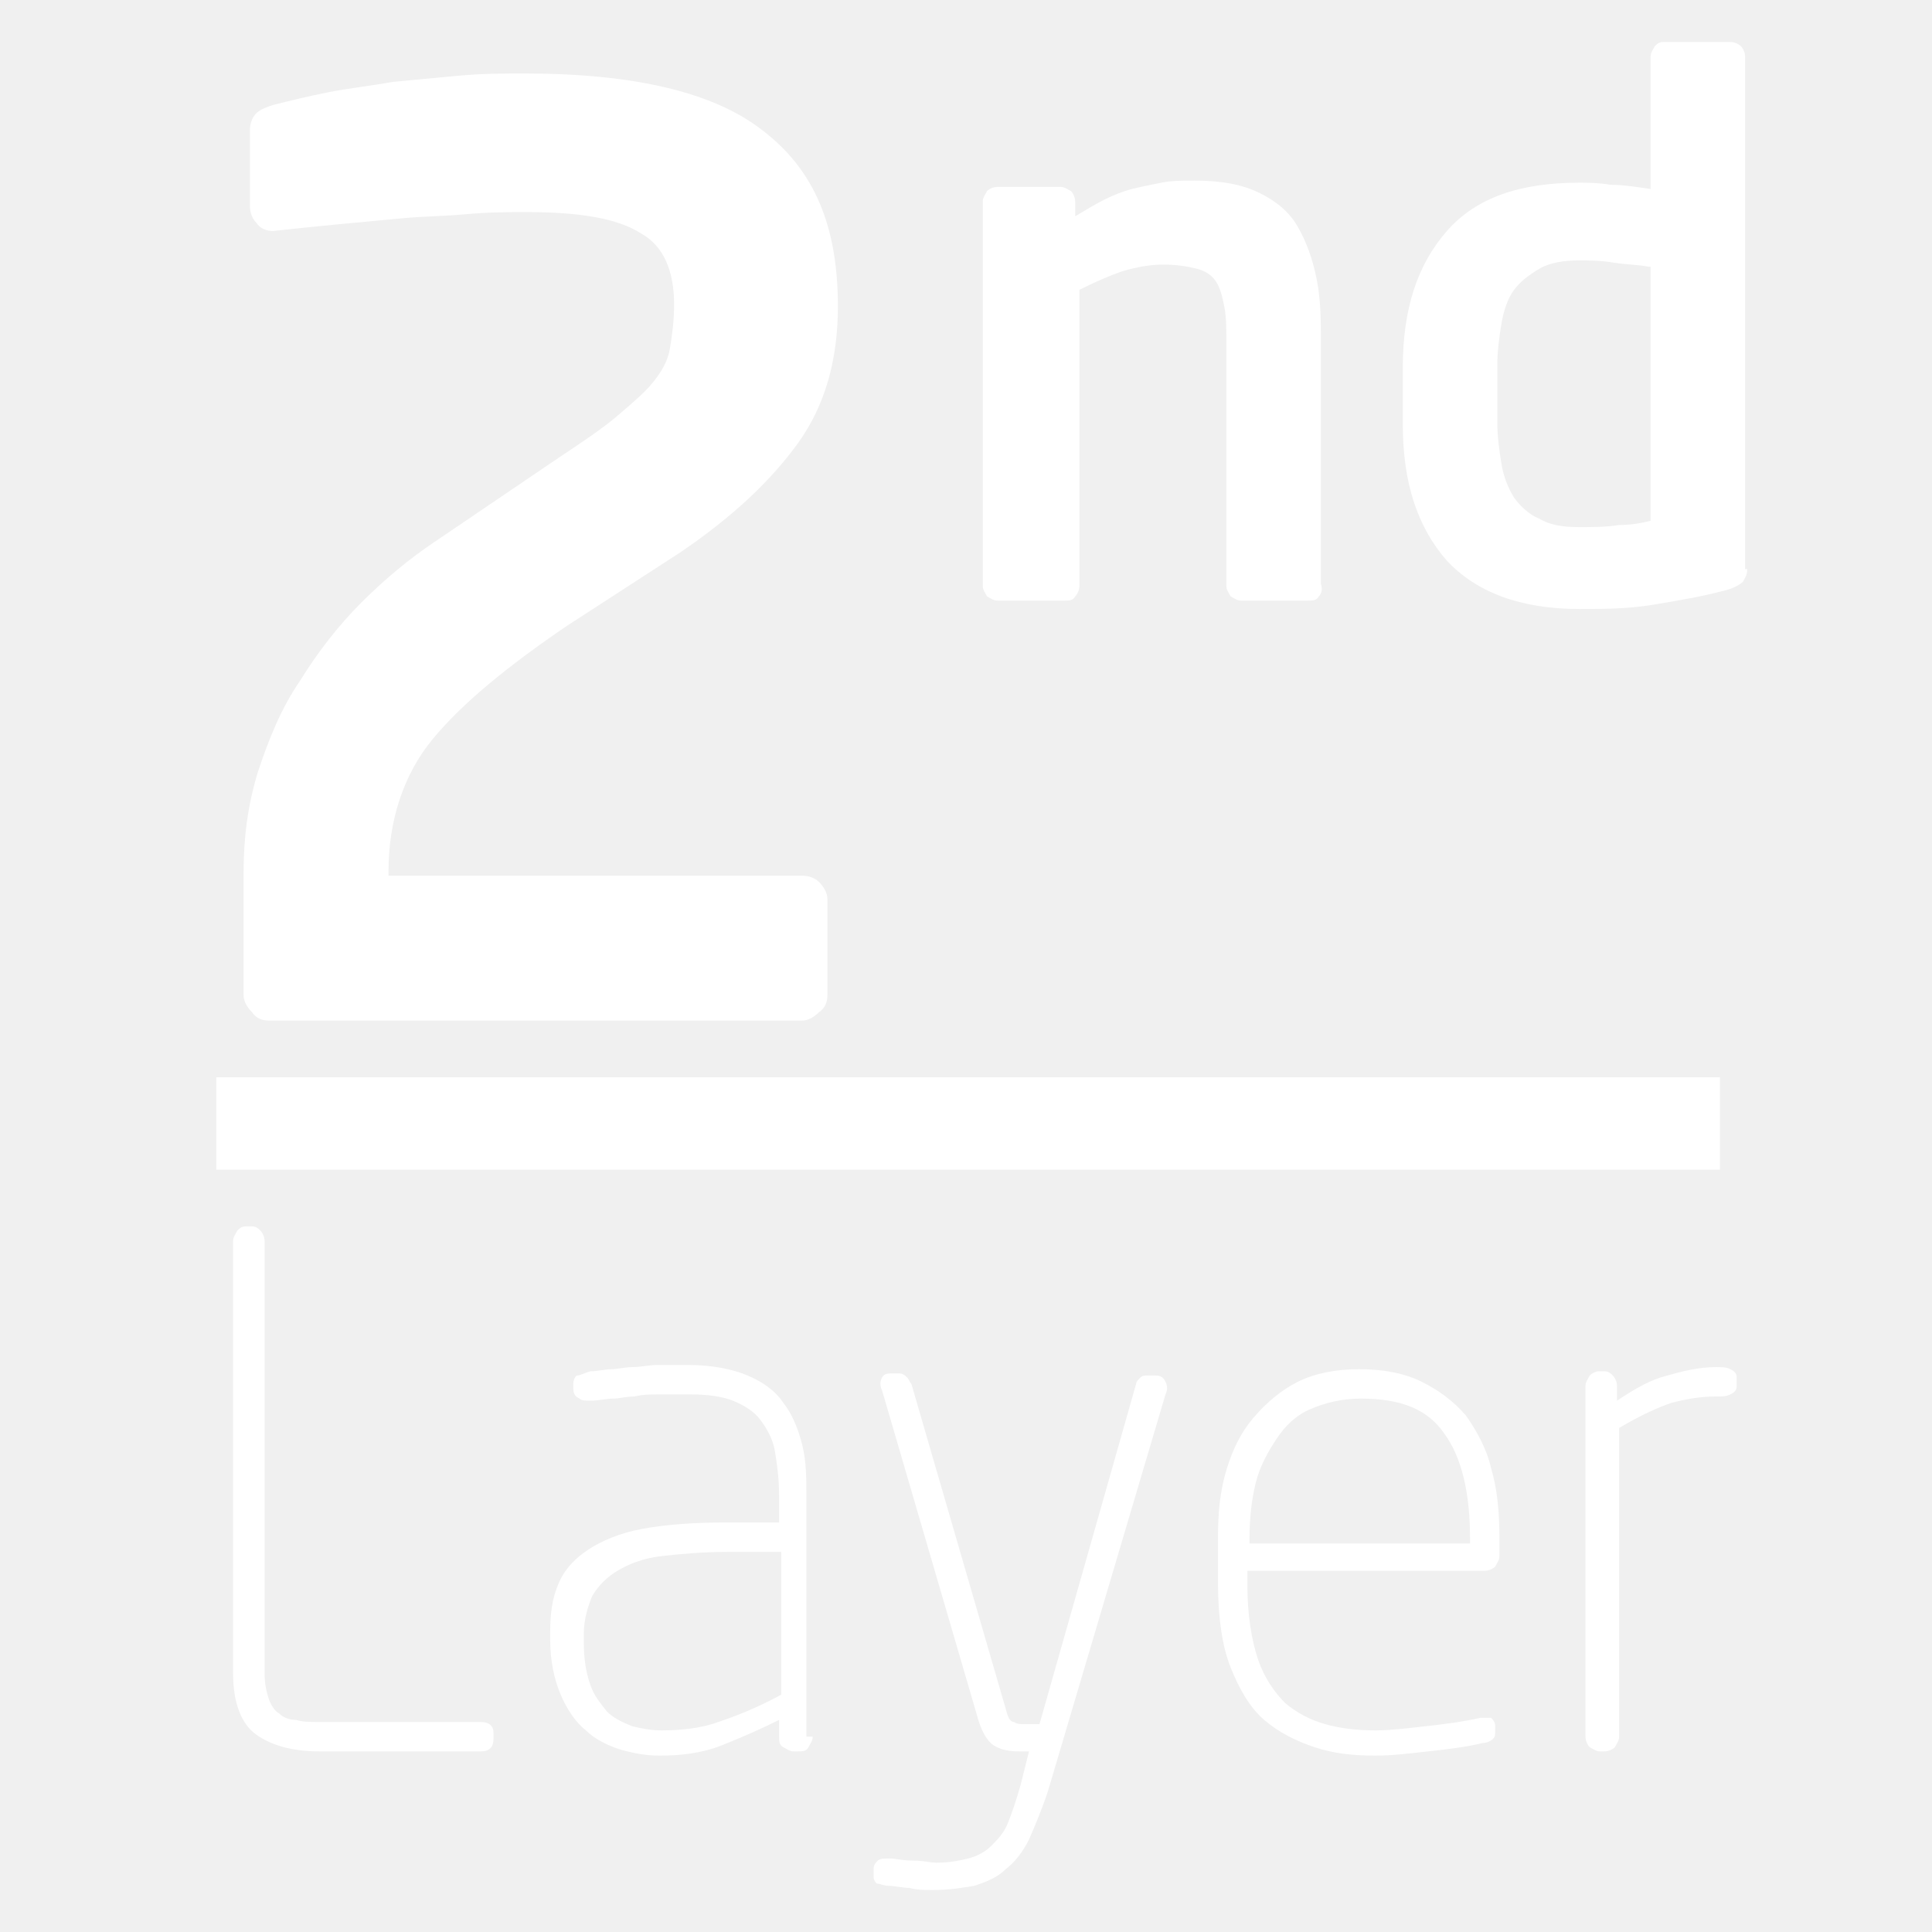
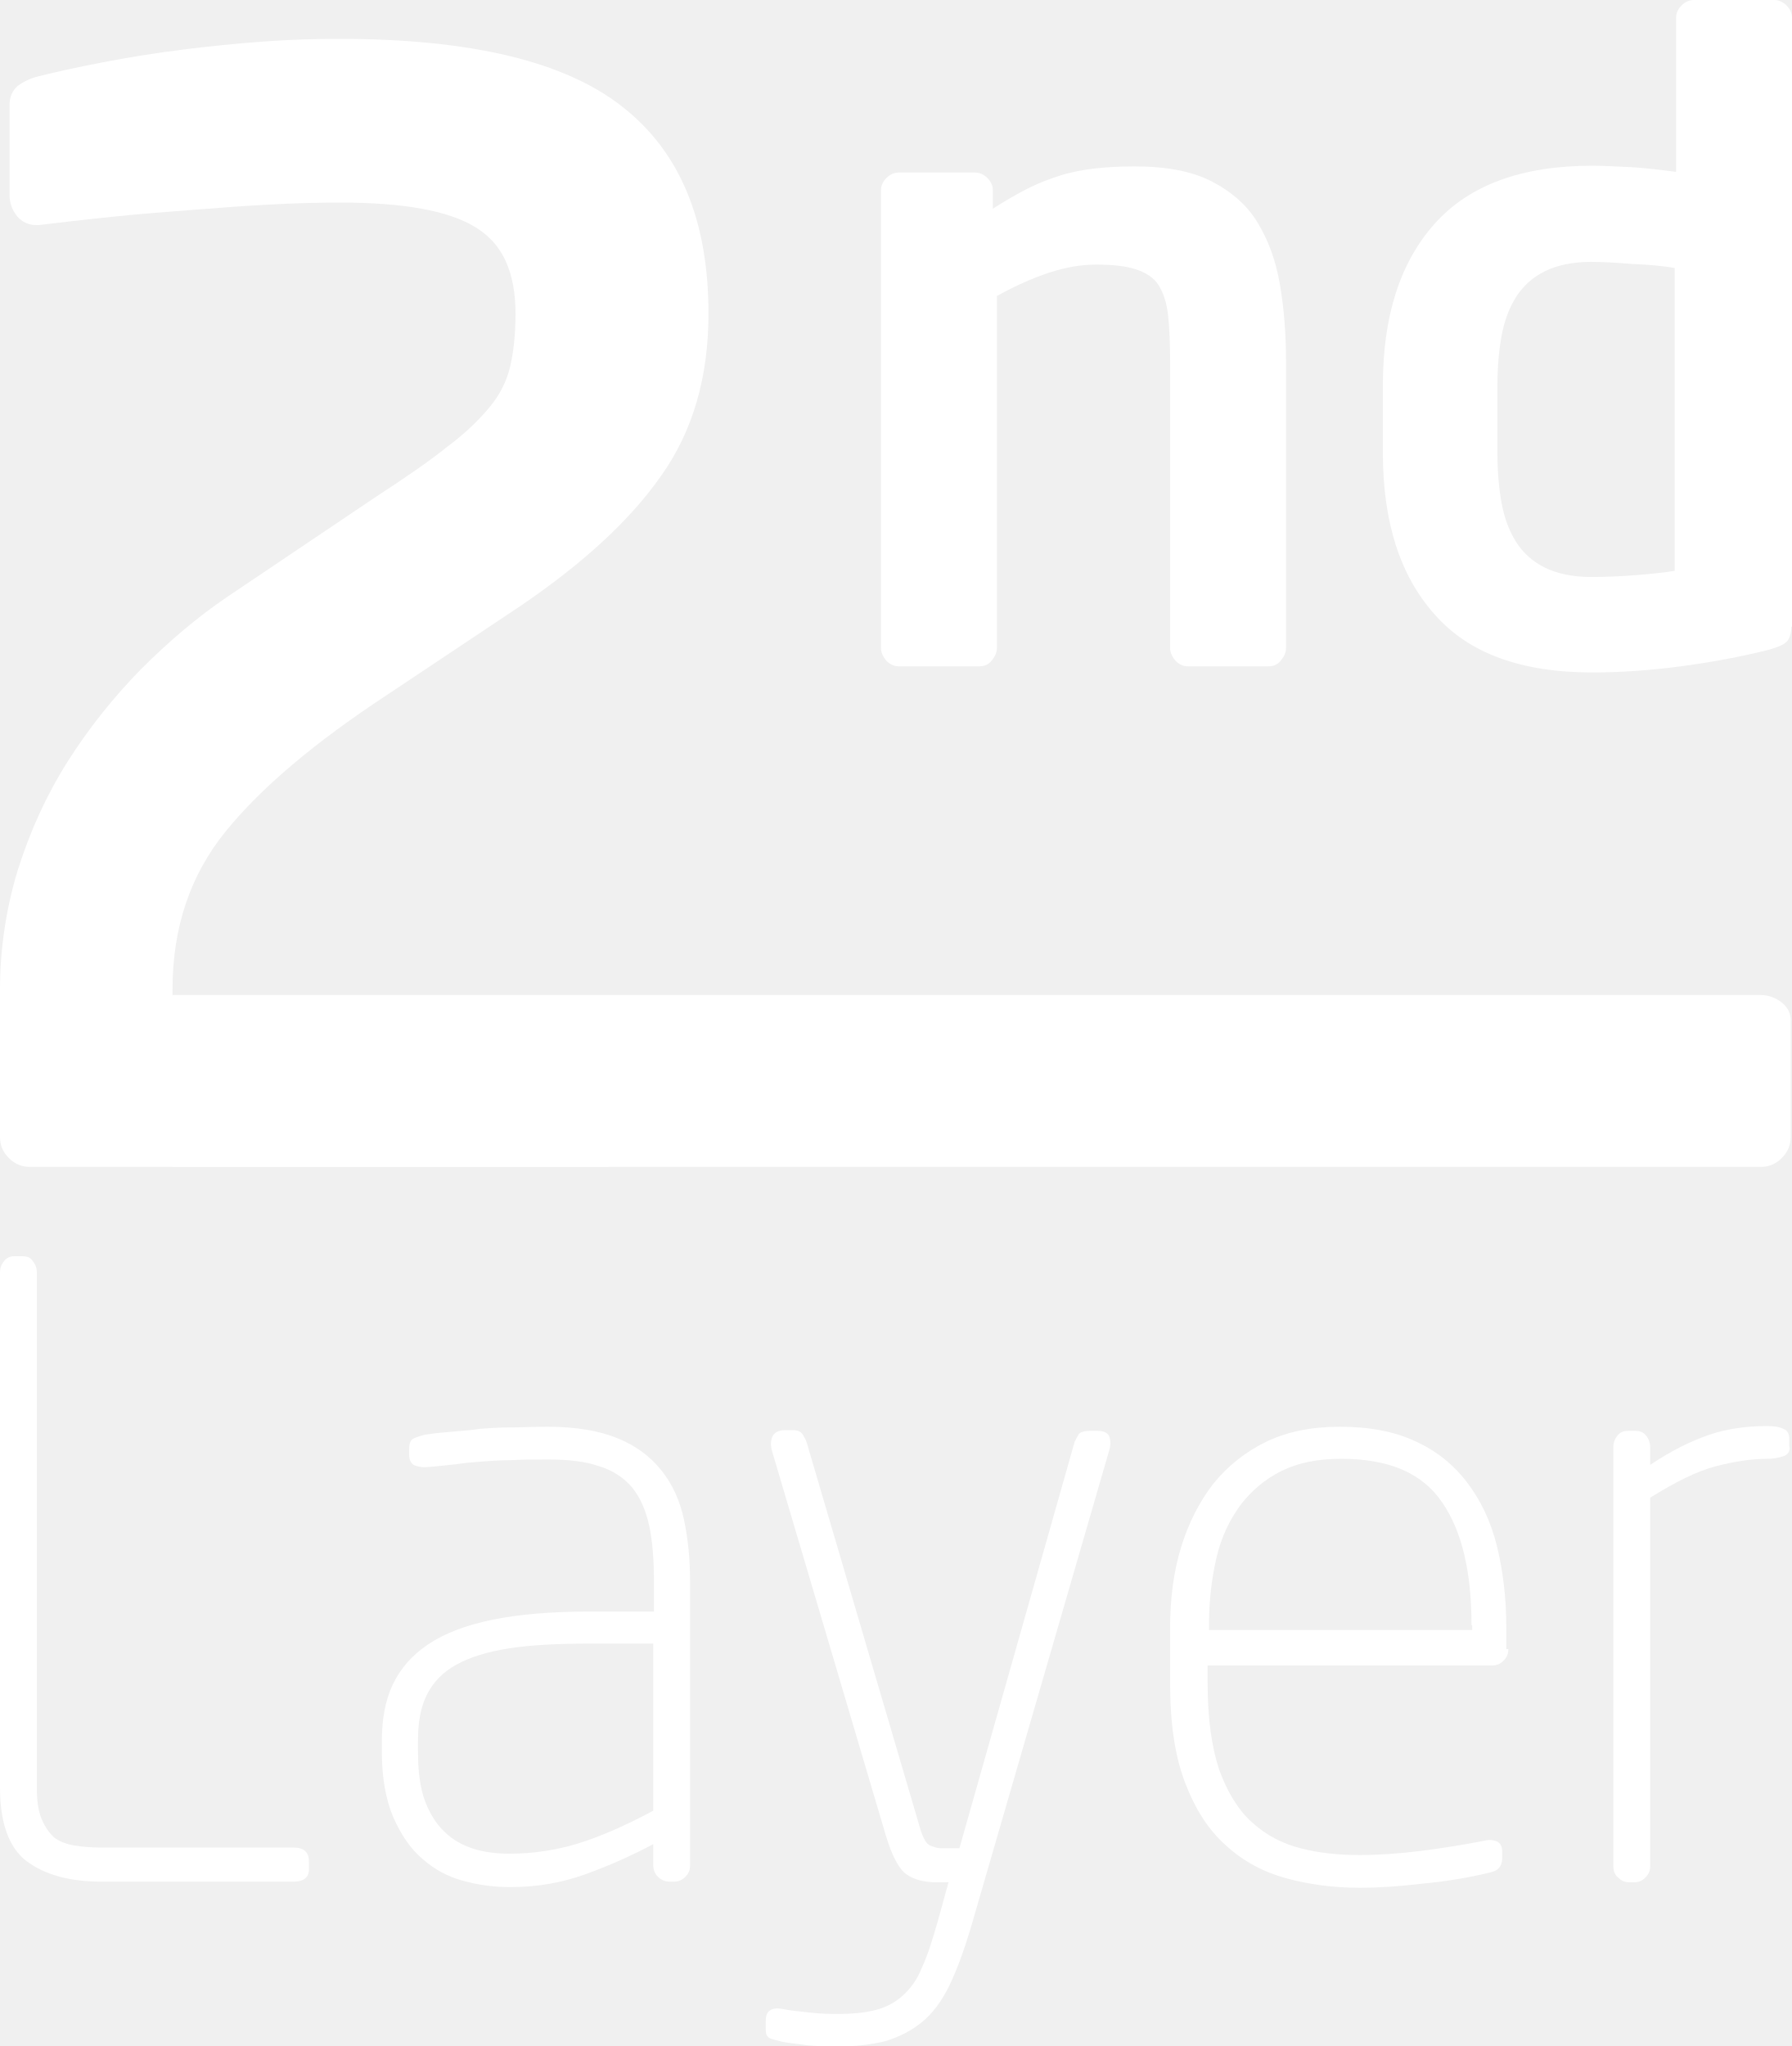
- <svg xmlns="http://www.w3.org/2000/svg" version="1.2" baseProfile="tiny" id="Layer_1" x="0px" y="0px" viewBox="0 0 92 92" xml:space="preserve">
+ <svg xmlns="http://www.w3.org/2000/svg" version="1.1" id="Layer_1" x="0px" y="0px" viewBox="0 0 262.7 300" style="enable-background:new 0 0 262.7 300;" xml:space="preserve">
+   <style type="text/css">
+ 	.st0{fill:#FFFFFF;}
+ </style>
  <g>
+     <path class="st0" d="M53.9,146H25.3v-0.9c0-9.1,2.6-16.8,7.8-23.2c5.2-6.4,13-13,23.5-19.9l19.8-13.2c9.1-6.2,16-12.5,20.6-19.1   c4.6-6.5,6.9-14.4,6.9-23.7c0-13.7-4.2-23.8-12.7-30.4C82.8,9,69,5.7,49.8,5.7c-3.5,0-7.3,0.1-11.3,0.4c-4,0.3-8,0.7-11.9,1.2   c-3.9,0.5-7.7,1.1-11.3,1.8c-3.7,0.7-6.9,1.4-9.7,2.1c-1.2,0.3-2.2,0.8-3,1.4c-0.8,0.7-1.2,1.6-1.2,2.8v13.2c0,1.2,0.4,2.2,1.1,3.1   C3.2,32.5,4.1,33,5.3,33h0.4c3.2-0.4,6.8-0.8,10.6-1.2c3.8-0.4,7.7-0.7,11.6-1c3.9-0.3,7.7-0.6,11.5-0.8c3.7-0.2,7.2-0.3,10.5-0.3   c9.3,0,15.9,1.2,19.8,3.6c4,2.4,5.9,6.6,5.9,12.7c0,3.1-0.3,5.7-0.8,7.8c-0.5,2.1-1.5,4.1-3,5.9c-1.5,1.8-3.5,3.8-6.2,5.8   c-2.6,2.1-6.1,4.5-10.4,7.3L33.5,87.4c-4.6,3.1-8.8,6.7-12.9,10.8c-4,4.1-7.6,8.6-10.7,13.5c-3.1,4.9-5.5,10.2-7.3,15.9   C0.9,133.2,0,139.1,0,145.1v21.6c0,1.2,0.4,2.2,1.3,3.1c0.9,0.9,1.9,1.3,3.1,1.3h84.8c0-8.6,0-16.3,0-25.1H53.9z" />
+     <path class="st0" d="M187.8,96.9c-0.5,0.6-1.1,0.8-1.8,0.8h-11.8c-0.7,0-1.3-0.3-1.8-0.8c-0.5-0.6-0.8-1.2-0.8-1.9V53.2   c0-2.8-0.1-5.2-0.3-7c-0.2-1.8-0.7-3.3-1.4-4.4c-0.7-1.1-1.8-1.8-3.3-2.3c-1.5-0.5-3.4-0.7-5.9-0.7c-2.2,0-4.5,0.4-6.9,1.2   c-2.4,0.8-4.9,1.9-7.6,3.4V95c0,0.7-0.3,1.3-0.8,1.9c-0.5,0.6-1.1,0.8-1.8,0.8h-11.8c-0.7,0-1.3-0.3-1.8-0.8   c-0.5-0.6-0.8-1.2-0.8-1.9V27.9c0-0.7,0.3-1.3,0.8-1.8c0.5-0.5,1.1-0.8,1.8-0.8H143c0.7,0,1.3,0.3,1.8,0.8c0.5,0.5,0.8,1.1,0.8,1.8   v2.7c1.9-1.2,3.6-2.2,5.2-3c1.6-0.8,3.2-1.4,4.8-1.9c1.6-0.5,3.3-0.8,5-1c1.7-0.2,3.6-0.3,5.8-0.3c4.6,0,8.4,0.7,11.3,2.2   c2.9,1.5,5.2,3.5,6.7,6c1.6,2.6,2.7,5.6,3.3,9.1c0.6,3.5,0.9,7.3,0.9,11.4V95C188.6,95.7,188.3,96.3,187.8,96.9z" />
+     <path class="st0" d="M262.7,91.9c0,0.9-0.2,1.6-0.6,2.1c-0.4,0.5-1.4,0.9-2.8,1.3c-4,1-8.3,1.8-12.8,2.4c-4.5,0.6-8.9,0.9-13,0.9   c-10.4,0-18.1-2.8-23.1-8.5c-5.1-5.7-7.6-13.6-7.6-23.7v-9.9c0-10.1,2.5-18,7.6-23.7c5.1-5.7,12.8-8.5,23.1-8.5   c1.5,0,3.4,0.1,5.5,0.2c2.1,0.1,4.4,0.4,6.8,0.7V2.6c0-0.7,0.3-1.3,0.8-1.8c0.5-0.5,1.1-0.8,1.8-0.8h11.8c0.7,0,1.3,0.3,1.8,0.8   c0.5,0.5,0.8,1.1,0.8,1.8V91.9z M245.7,39.3c-1.8-0.3-3.9-0.5-6.4-0.6c-2.4-0.2-4.4-0.3-6-0.3c-2.7,0-5,0.5-6.8,1.4   c-1.8,0.9-3.2,2.2-4.2,3.8c-1,1.6-1.7,3.5-2.1,5.7c-0.4,2.2-0.6,4.6-0.6,7.3v9.8c0,2.6,0.2,5.1,0.6,7.3c0.4,2.2,1.1,4.1,2.1,5.7   c1,1.6,2.4,2.9,4.2,3.8c1.8,0.9,4.1,1.4,6.8,1.4c2.3,0,4.6-0.1,7-0.3c2.4-0.2,4.1-0.4,5.3-0.6V39.3z" />
    <g>
-       <path fill="#FFFFFF" d="M39.9,14.6c0,2.5-0.6,4.7-1.9,6.5c-1.3,1.8-3.1,3.5-5.6,5.2L27,29.8c-2.8,1.9-5,3.7-6.4,5.4    c-1.4,1.7-2.1,3.9-2.1,6.3v0.2h19.7c0.3,0,0.6,0.1,0.8,0.3c0.2,0.2,0.4,0.5,0.4,0.8v4.6c0,0.3-0.1,0.6-0.4,0.8    c-0.2,0.2-0.5,0.4-0.8,0.4H12.8c-0.3,0-0.6-0.1-0.8-0.4c-0.2-0.2-0.4-0.5-0.4-0.8v-5.9c0-1.6,0.2-3.2,0.7-4.8c0.5-1.5,1.1-3,2-4.3    c0.8-1.3,1.8-2.6,2.9-3.7c1.1-1.1,2.3-2.1,3.5-2.9l5.9-4c1.2-0.8,2.1-1.4,2.8-2c0.7-0.6,1.3-1.1,1.7-1.6c0.4-0.5,0.7-1,0.8-1.6    c0.1-0.6,0.2-1.3,0.2-2.1c0-1.6-0.5-2.8-1.6-3.4c-1.1-0.7-2.9-1-5.4-1c-0.9,0-1.8,0-2.9,0.1s-2.1,0.1-3.1,0.2    c-1.1,0.1-2.1,0.2-3.2,0.3c-1,0.1-2,0.2-2.9,0.3H13c-0.3,0-0.6-0.1-0.8-0.4c-0.2-0.2-0.3-0.5-0.3-0.8V6.2c0-0.3,0.1-0.6,0.3-0.8    c0.2-0.2,0.5-0.3,0.8-0.4c0.8-0.2,1.6-0.4,2.6-0.6c1-0.2,2-0.3,3.1-0.5c1.1-0.1,2.1-0.2,3.2-0.3c1.1-0.1,2.1-0.1,3.1-0.1    c5.2,0,9,0.9,11.3,2.7C38.8,8.1,39.9,10.8,39.9,14.6z" />
-       <path fill="#FFFFFF" d="M62.8,28.4c-0.1,0.2-0.3,0.2-0.5,0.2h-3.2c-0.2,0-0.3-0.1-0.5-0.2c-0.1-0.2-0.2-0.3-0.2-0.5V16.5    c0-0.8,0-1.4-0.1-1.9s-0.2-0.9-0.4-1.2c-0.2-0.3-0.5-0.5-0.9-0.6c-0.4-0.1-0.9-0.2-1.6-0.2c-0.6,0-1.2,0.1-1.9,0.3    c-0.6,0.2-1.3,0.5-2.1,0.9v14.1c0,0.2-0.1,0.4-0.2,0.5c-0.1,0.2-0.3,0.2-0.5,0.2h-3.2c-0.2,0-0.3-0.1-0.5-0.2    c-0.1-0.2-0.2-0.3-0.2-0.5V9.6c0-0.2,0.1-0.3,0.2-0.5c0.1-0.1,0.3-0.2,0.5-0.2h3c0.2,0,0.3,0.1,0.5,0.2c0.1,0.1,0.2,0.3,0.2,0.5    v0.7c0.5-0.3,1-0.6,1.4-0.8c0.4-0.2,0.9-0.4,1.3-0.5c0.4-0.1,0.9-0.2,1.4-0.3c0.5-0.1,1-0.1,1.6-0.1c1.3,0,2.3,0.2,3.1,0.6    c0.8,0.4,1.4,0.9,1.8,1.6c0.4,0.7,0.7,1.5,0.9,2.5c0.2,1,0.2,2,0.2,3.1v11.4C63,28.1,62.9,28.3,62.8,28.4z" />
-       <path fill="#FFFFFF" d="M83.2,27.1c0,0.3-0.1,0.4-0.2,0.6c-0.1,0.1-0.4,0.3-0.8,0.4c-1.1,0.3-2.3,0.5-3.5,0.7    c-1.2,0.2-2.4,0.2-3.5,0.2c-2.8,0-4.9-0.8-6.3-2.3c-1.4-1.6-2.1-3.7-2.1-6.5v-2.7c0-2.8,0.7-4.9,2.1-6.5c1.4-1.6,3.5-2.3,6.3-2.3    c0.4,0,0.9,0,1.5,0.1c0.6,0,1.2,0.1,1.9,0.2V2.7c0-0.2,0.1-0.3,0.2-0.5C78.9,2.1,79,2,79.2,2h3.2c0.2,0,0.4,0.1,0.5,0.2    c0.1,0.1,0.2,0.3,0.2,0.5V27.1z M78.5,12.7c-0.5-0.1-1.1-0.1-1.7-0.2s-1.2-0.1-1.6-0.1c-0.7,0-1.4,0.1-1.9,0.4    c-0.5,0.3-0.9,0.6-1.2,1c-0.3,0.4-0.5,1-0.6,1.6c-0.1,0.6-0.2,1.3-0.2,2v2.7c0,0.7,0.1,1.4,0.2,2c0.1,0.6,0.3,1.1,0.6,1.6    c0.3,0.4,0.7,0.8,1.2,1c0.5,0.3,1.1,0.4,1.9,0.4c0.6,0,1.3,0,1.9-0.1c0.6,0,1.1-0.1,1.5-0.2V12.7z" />
+       <path class="st0" d="M43.1,275.9H14.9c-4.7,0-8.3-1-11-3c-2.6-2-3.9-5.6-3.9-10.8v-75.5c0-0.7,0.2-1.2,0.6-1.7    c0.4-0.5,0.9-0.7,1.5-0.7h1.2c0.7,0,1.2,0.2,1.5,0.7c0.4,0.5,0.6,1,0.6,1.7v75.5c0,1.9,0.2,3.4,0.7,4.6c0.5,1.2,1.1,2,1.8,2.7    c0.8,0.6,1.8,1,3,1.2c1.2,0.2,2.5,0.3,4,0.3h28.1c1.6,0,2.3,0.7,2.3,2v1C45.4,275.2,44.6,275.9,43.1,275.9z" />
+       <path class="st0" d="M101.2,273.5c0,0.7-0.2,1.2-0.7,1.7c-0.5,0.5-1,0.7-1.7,0.7h-0.6c-0.6,0-1.2-0.2-1.7-0.7    c-0.5-0.5-0.7-1.1-0.7-1.7v-3.1c-3,1.6-6.3,3.1-9.9,4.4s-7.2,1.9-11.1,1.9c-2.3,0-4.6-0.3-6.8-0.9c-2.3-0.6-4.3-1.7-6-3.2    c-1.8-1.5-3.2-3.6-4.3-6.1c-1.1-2.5-1.7-5.8-1.7-9.6v-1.6c0-3.2,0.5-6,1.6-8.3c1.1-2.3,2.8-4.3,5.2-5.9c2.4-1.6,5.5-2.8,9.4-3.6    c3.9-0.8,8.7-1.2,14.2-1.2h9.5v-4.4c0-3.2-0.2-5.9-0.7-8.2c-0.5-2.3-1.3-4.1-2.5-5.6c-1.2-1.4-2.8-2.5-4.8-3.1c-2-0.7-4.5-1-7.5-1    c-2.1,0-3.8,0-5.4,0.1c-1.5,0-2.9,0.1-4.3,0.2c-1.3,0.1-2.6,0.2-3.8,0.4c-1.2,0.1-2.6,0.3-4.1,0.4c-0.7,0.1-1.3,0-1.9-0.2    c-0.6-0.2-0.9-0.8-0.9-1.7v-0.7c0-0.8,0.2-1.4,0.7-1.6c0.5-0.2,1.2-0.5,2.1-0.6c1.3-0.2,2.6-0.3,3.8-0.4c1.2-0.1,2.5-0.2,3.8-0.4    c1.4-0.1,2.8-0.2,4.4-0.2c1.6,0,3.4-0.1,5.5-0.1c4.2,0,7.6,0.6,10.3,1.7c2.7,1.1,4.8,2.7,6.4,4.7c1.6,2,2.7,4.4,3.3,7.2    c0.6,2.8,0.9,5.8,0.9,9.1V273.5z M95.9,241h-9.5c-4.7,0-8.6,0.2-11.8,0.7c-3.2,0.5-5.7,1.3-7.7,2.4c-2,1.1-3.4,2.6-4.3,4.4    c-0.9,1.8-1.3,4-1.3,6.7v1.6c0,2.9,0.3,5.3,1,7.2c0.7,1.9,1.7,3.5,2.9,4.6c1.2,1.2,2.7,2,4.3,2.5c1.6,0.5,3.4,0.7,5.2,0.7    c3.5,0,6.8-0.5,10.1-1.5c3.2-1,6.9-2.6,11-4.8V241z" />
+       <path class="st0" d="M142.3,282.9c-1,3.3-2,6-3.1,8.3c-1.1,2.2-2.4,4-4,5.3c-1.6,1.3-3.4,2.2-5.4,2.8c-2.1,0.5-4.5,0.8-7.4,0.8    c-1.4,0-2.7-0.1-4-0.2c-1.3-0.2-2.5-0.3-3.6-0.5c-0.7-0.2-1.3-0.3-1.8-0.5c-0.5-0.2-0.7-0.6-0.7-1.2v-1.4c0-0.7,0.2-1.3,0.6-1.5    c0.4-0.3,1-0.4,2-0.2c0.9,0.2,2.2,0.3,3.9,0.5c1.7,0.2,3.1,0.2,4.1,0.2c2.2,0,4.1-0.2,5.6-0.6c1.5-0.4,2.8-1.1,3.9-2.1    c1.1-1,2.1-2.3,2.8-4.1c0.8-1.7,1.5-3.9,2.3-6.7l1.6-5.8h-1.7c-1.9,0-3.4-0.4-4.5-1.2c-1.1-0.8-2.1-2.7-3-5.7l-16.7-56.4    c-0.2-0.8-0.2-1.5,0.1-2.1c0.3-0.6,0.9-0.9,1.9-0.9h1.1c0.7,0,1.1,0.2,1.4,0.6c0.2,0.4,0.5,0.8,0.6,1.2l16.7,56.8    c0.4,1.3,0.9,2.1,1.4,2.3c0.5,0.2,1,0.4,1.5,0.4h2.8l16.9-59.6c0.2-0.4,0.4-0.8,0.6-1.1c0.2-0.3,0.8-0.5,1.6-0.5h1.1    c1,0,1.6,0.3,1.8,0.9c0.2,0.6,0.2,1.3-0.1,2.2L142.3,282.9z" />
+       <path class="st0" d="M221.2,241.8c0,0.7-0.2,1.2-0.7,1.7c-0.5,0.5-1,0.7-1.7,0.7h-41.7v2.6c0,5.2,0.6,9.4,1.7,12.7    c1.2,3.3,2.8,5.9,4.8,7.7c2.1,1.9,4.4,3.1,7.1,3.8c2.7,0.7,5.6,1,8.7,1c2.7,0,5.7-0.2,8.9-0.6c3.2-0.4,6.3-0.9,9.4-1.5    c0.7-0.2,1.3-0.1,1.8,0.1c0.5,0.2,0.8,0.7,0.8,1.5v0.9c0,0.7-0.2,1.2-0.5,1.5c-0.3,0.4-0.9,0.6-1.9,0.8c-3,0.7-6.1,1.2-9.4,1.5    c-3.3,0.4-6.3,0.6-9.1,0.6c-3.9,0-7.5-0.5-10.8-1.4c-3.3-0.9-6.3-2.5-8.8-4.8c-2.6-2.3-4.5-5.3-6-9.2s-2.2-8.7-2.2-14.6v-8.1    c0-4.3,0.5-8.2,1.6-11.8c1.1-3.6,2.7-6.7,4.7-9.3c2.1-2.6,4.7-4.7,7.8-6.2c3.1-1.5,6.7-2.2,10.8-2.2c4.3,0,8,0.7,11,2.1    c3.1,1.4,5.6,3.4,7.6,6c2,2.6,3.5,5.7,4.4,9.3c0.9,3.6,1.4,7.6,1.4,12V241.8z M215.8,238.3c0-7.8-1.4-13.8-4.3-18    c-2.9-4.3-7.8-6.4-14.8-6.4c-3.5,0-6.4,0.6-8.8,1.8c-2.4,1.2-4.4,2.9-6,5c-1.6,2.2-2.8,4.7-3.5,7.7c-0.7,3-1.1,6.3-1.1,10v0.6    h38.6V238.3z" />
+       <path class="st0" d="M261.6,213.5c-0.6,0.2-1.4,0.4-2.4,0.4c-2.4,0-4.9,0.4-7.6,1.1c-2.7,0.7-5.9,2.3-9.6,4.6v54    c0,0.7-0.2,1.2-0.7,1.7c-0.5,0.5-1,0.7-1.7,0.7H239c-0.7,0-1.2-0.2-1.7-0.7c-0.5-0.4-0.7-1-0.7-1.7v-61.4c0-0.7,0.2-1.2,0.6-1.7    c0.4-0.5,0.9-0.7,1.6-0.7h1c0.7,0,1.2,0.2,1.6,0.7c0.4,0.5,0.6,1.1,0.6,1.7v2.6c3.1-2.1,6-3.5,8.6-4.4c2.6-0.9,5.5-1.3,8.5-1.3    c1,0,1.8,0.1,2.4,0.4c0.6,0.2,0.9,0.7,0.9,1.5v1C262.6,212.7,262.2,213.3,261.6,213.5z" />
    </g>
-     <rect x="10.3" y="51.3" fill="#FFFFFF" width="71.6" height="4.4" />
-   </g>
-   <g>
-     <path fill="#FFFFFF" d="M22.9,83.4h-7.7c-1.3,0-2.3-0.3-3-0.8c-0.7-0.5-1.1-1.5-1.1-2.9V59.1c0-0.2,0.1-0.3,0.2-0.5   c0.1-0.1,0.2-0.2,0.4-0.2h0.3c0.2,0,0.3,0.1,0.4,0.2c0.1,0.1,0.2,0.3,0.2,0.5v20.6c0,0.5,0.1,0.9,0.2,1.2c0.1,0.3,0.3,0.6,0.5,0.7   c0.2,0.2,0.5,0.3,0.8,0.3c0.3,0.1,0.7,0.1,1.1,0.1h7.7c0.4,0,0.6,0.2,0.6,0.5v0.3C23.5,83.2,23.3,83.4,22.9,83.4z" />
-     <path fill="#FFFFFF" d="M38.7,82.7c0,0.2-0.1,0.3-0.2,0.5s-0.3,0.2-0.5,0.2h-0.2c-0.2,0-0.3-0.1-0.5-0.2s-0.2-0.3-0.2-0.5v-0.8   c-0.8,0.4-1.7,0.8-2.7,1.2s-2,0.5-3,0.5c-0.6,0-1.2-0.1-1.9-0.3c-0.6-0.2-1.2-0.5-1.6-0.9c-0.5-0.4-0.9-1-1.2-1.7   c-0.3-0.7-0.5-1.6-0.5-2.6v-0.4c0-0.9,0.1-1.6,0.4-2.3s0.8-1.2,1.4-1.6s1.5-0.8,2.6-1c1.1-0.2,2.4-0.3,3.9-0.3h2.6v-1.2   c0-0.9-0.1-1.6-0.2-2.2c-0.1-0.6-0.4-1.1-0.7-1.5c-0.3-0.4-0.8-0.7-1.3-0.9c-0.5-0.2-1.2-0.3-2-0.3c-0.6,0-1,0-1.5,0   c-0.4,0-0.8,0-1.2,0.1c-0.4,0-0.7,0.1-1,0.1c-0.3,0-0.7,0.1-1.1,0.1c-0.2,0-0.4,0-0.5-0.1c-0.2-0.1-0.3-0.2-0.3-0.5v-0.2   c0-0.2,0.1-0.4,0.2-0.4s0.3-0.1,0.6-0.2c0.4,0,0.7-0.1,1-0.1c0.3,0,0.7-0.1,1-0.1c0.4,0,0.8-0.1,1.2-0.1c0.4,0,0.9,0,1.5,0   c1.1,0,2.1,0.2,2.8,0.5c0.7,0.3,1.3,0.7,1.7,1.3c0.4,0.5,0.7,1.2,0.9,2c0.2,0.8,0.2,1.6,0.2,2.5V82.7z M37.3,73.9h-2.6   c-1.3,0-2.3,0.1-3.2,0.2c-0.9,0.1-1.6,0.4-2.1,0.7c-0.5,0.3-0.9,0.7-1.2,1.2c-0.2,0.5-0.4,1.1-0.4,1.8v0.4c0,0.8,0.1,1.4,0.3,2   s0.5,0.9,0.8,1.3c0.3,0.3,0.7,0.5,1.2,0.7c0.4,0.1,0.9,0.2,1.4,0.2c0.9,0,1.9-0.1,2.7-0.4c0.9-0.3,1.9-0.7,3-1.3V73.9z" />
-     <path fill="#FFFFFF" d="M49.9,85.3c-0.3,0.9-0.6,1.6-0.9,2.3c-0.3,0.6-0.7,1.1-1.1,1.4c-0.4,0.4-0.9,0.6-1.5,0.8   c-0.6,0.1-1.2,0.2-2,0.2c-0.4,0-0.7,0-1.1-0.1c-0.3,0-0.7-0.1-1-0.1c-0.2,0-0.4-0.1-0.5-0.1c-0.1,0-0.2-0.2-0.2-0.3v-0.4   c0-0.2,0.1-0.3,0.2-0.4c0.1-0.1,0.3-0.1,0.6-0.1c0.2,0,0.6,0.1,1.1,0.1c0.5,0,0.8,0.1,1.1,0.1c0.6,0,1.1-0.1,1.5-0.2   c0.4-0.1,0.8-0.3,1.1-0.6c0.3-0.3,0.6-0.6,0.8-1.1c0.2-0.5,0.4-1.1,0.6-1.8l0.4-1.6h-0.5c-0.5,0-0.9-0.1-1.2-0.3   c-0.3-0.2-0.6-0.7-0.8-1.5L42,66.2c-0.1-0.2-0.1-0.4,0-0.6c0.1-0.2,0.3-0.2,0.5-0.2h0.3c0.2,0,0.3,0.1,0.4,0.2   c0.1,0.1,0.1,0.2,0.2,0.3l4.5,15.5c0.1,0.4,0.2,0.6,0.4,0.6c0.1,0.1,0.3,0.1,0.4,0.1h0.8l4.6-16.2c0-0.1,0.1-0.2,0.2-0.3   c0.1-0.1,0.2-0.1,0.4-0.1H55c0.3,0,0.4,0.1,0.5,0.3c0.1,0.2,0.1,0.4,0,0.6L49.9,85.3z" />
-     <path fill="#FFFFFF" d="M71.4,74.1c0,0.2-0.1,0.3-0.2,0.5c-0.1,0.1-0.3,0.2-0.5,0.2H59.4v0.7c0,1.4,0.2,2.6,0.5,3.5   c0.3,0.9,0.8,1.6,1.3,2.1c0.6,0.5,1.2,0.8,1.9,1c0.7,0.2,1.5,0.3,2.4,0.3c0.7,0,1.5-0.1,2.4-0.2c0.9-0.1,1.7-0.2,2.6-0.4   c0.2,0,0.3,0,0.5,0c0.1,0.1,0.2,0.2,0.2,0.4v0.2c0,0.2,0,0.3-0.1,0.4C71,82.9,70.8,83,70.6,83c-0.8,0.2-1.7,0.3-2.6,0.4   c-0.9,0.1-1.7,0.2-2.5,0.2c-1.1,0-2-0.1-2.9-0.4c-0.9-0.3-1.7-0.7-2.4-1.3c-0.7-0.6-1.2-1.5-1.6-2.5S58,77,58,75.4v-2.2   c0-1.2,0.1-2.2,0.4-3.2c0.3-1,0.7-1.8,1.3-2.5c0.6-0.7,1.3-1.3,2.1-1.7s1.8-0.6,2.9-0.6c1.2,0,2.2,0.2,3,0.6s1.5,0.9,2.1,1.6   c0.5,0.7,1,1.6,1.2,2.5c0.3,1,0.4,2.1,0.4,3.3V74.1z M70,73.2c0-2.1-0.4-3.8-1.2-4.9c-0.8-1.2-2.1-1.7-4-1.7   c-0.9,0-1.7,0.2-2.4,0.5c-0.7,0.3-1.2,0.8-1.6,1.4s-0.8,1.3-1,2.1s-0.3,1.7-0.3,2.7v0.2H70V73.2z" />
-     <path fill="#FFFFFF" d="M82.4,66.4c-0.2,0.1-0.4,0.1-0.7,0.1c-0.7,0-1.3,0.1-2.1,0.3C79,67,78.1,67.4,77.1,68v14.7   c0,0.2-0.1,0.3-0.2,0.5c-0.1,0.1-0.3,0.2-0.5,0.2h-0.2c-0.2,0-0.3-0.1-0.5-0.2c-0.1-0.1-0.2-0.3-0.2-0.5V66c0-0.2,0.1-0.3,0.2-0.5   c0.1-0.1,0.3-0.2,0.4-0.2h0.3c0.2,0,0.3,0.1,0.4,0.2c0.1,0.1,0.2,0.3,0.2,0.5v0.7c0.9-0.6,1.6-1,2.4-1.2c0.7-0.2,1.5-0.4,2.3-0.4   c0.3,0,0.5,0,0.7,0.1s0.3,0.2,0.3,0.4V66C82.7,66.2,82.6,66.3,82.4,66.4z" />
+     <g>
+       <g>
+         <path class="st0" d="M261.3,147c-0.9-0.7-1.9-1.1-3.1-1.1h-8.6H25.3v25.2h224.3c0,0,0,0,0,0h8.6c1.2,0,2.2-0.4,3.1-1.3     c0.9-0.9,1.3-1.9,1.3-3.1v-16.8C262.7,148.7,262.2,147.7,261.3,147z" />
+       </g>
+     </g>
  </g>
</svg>
